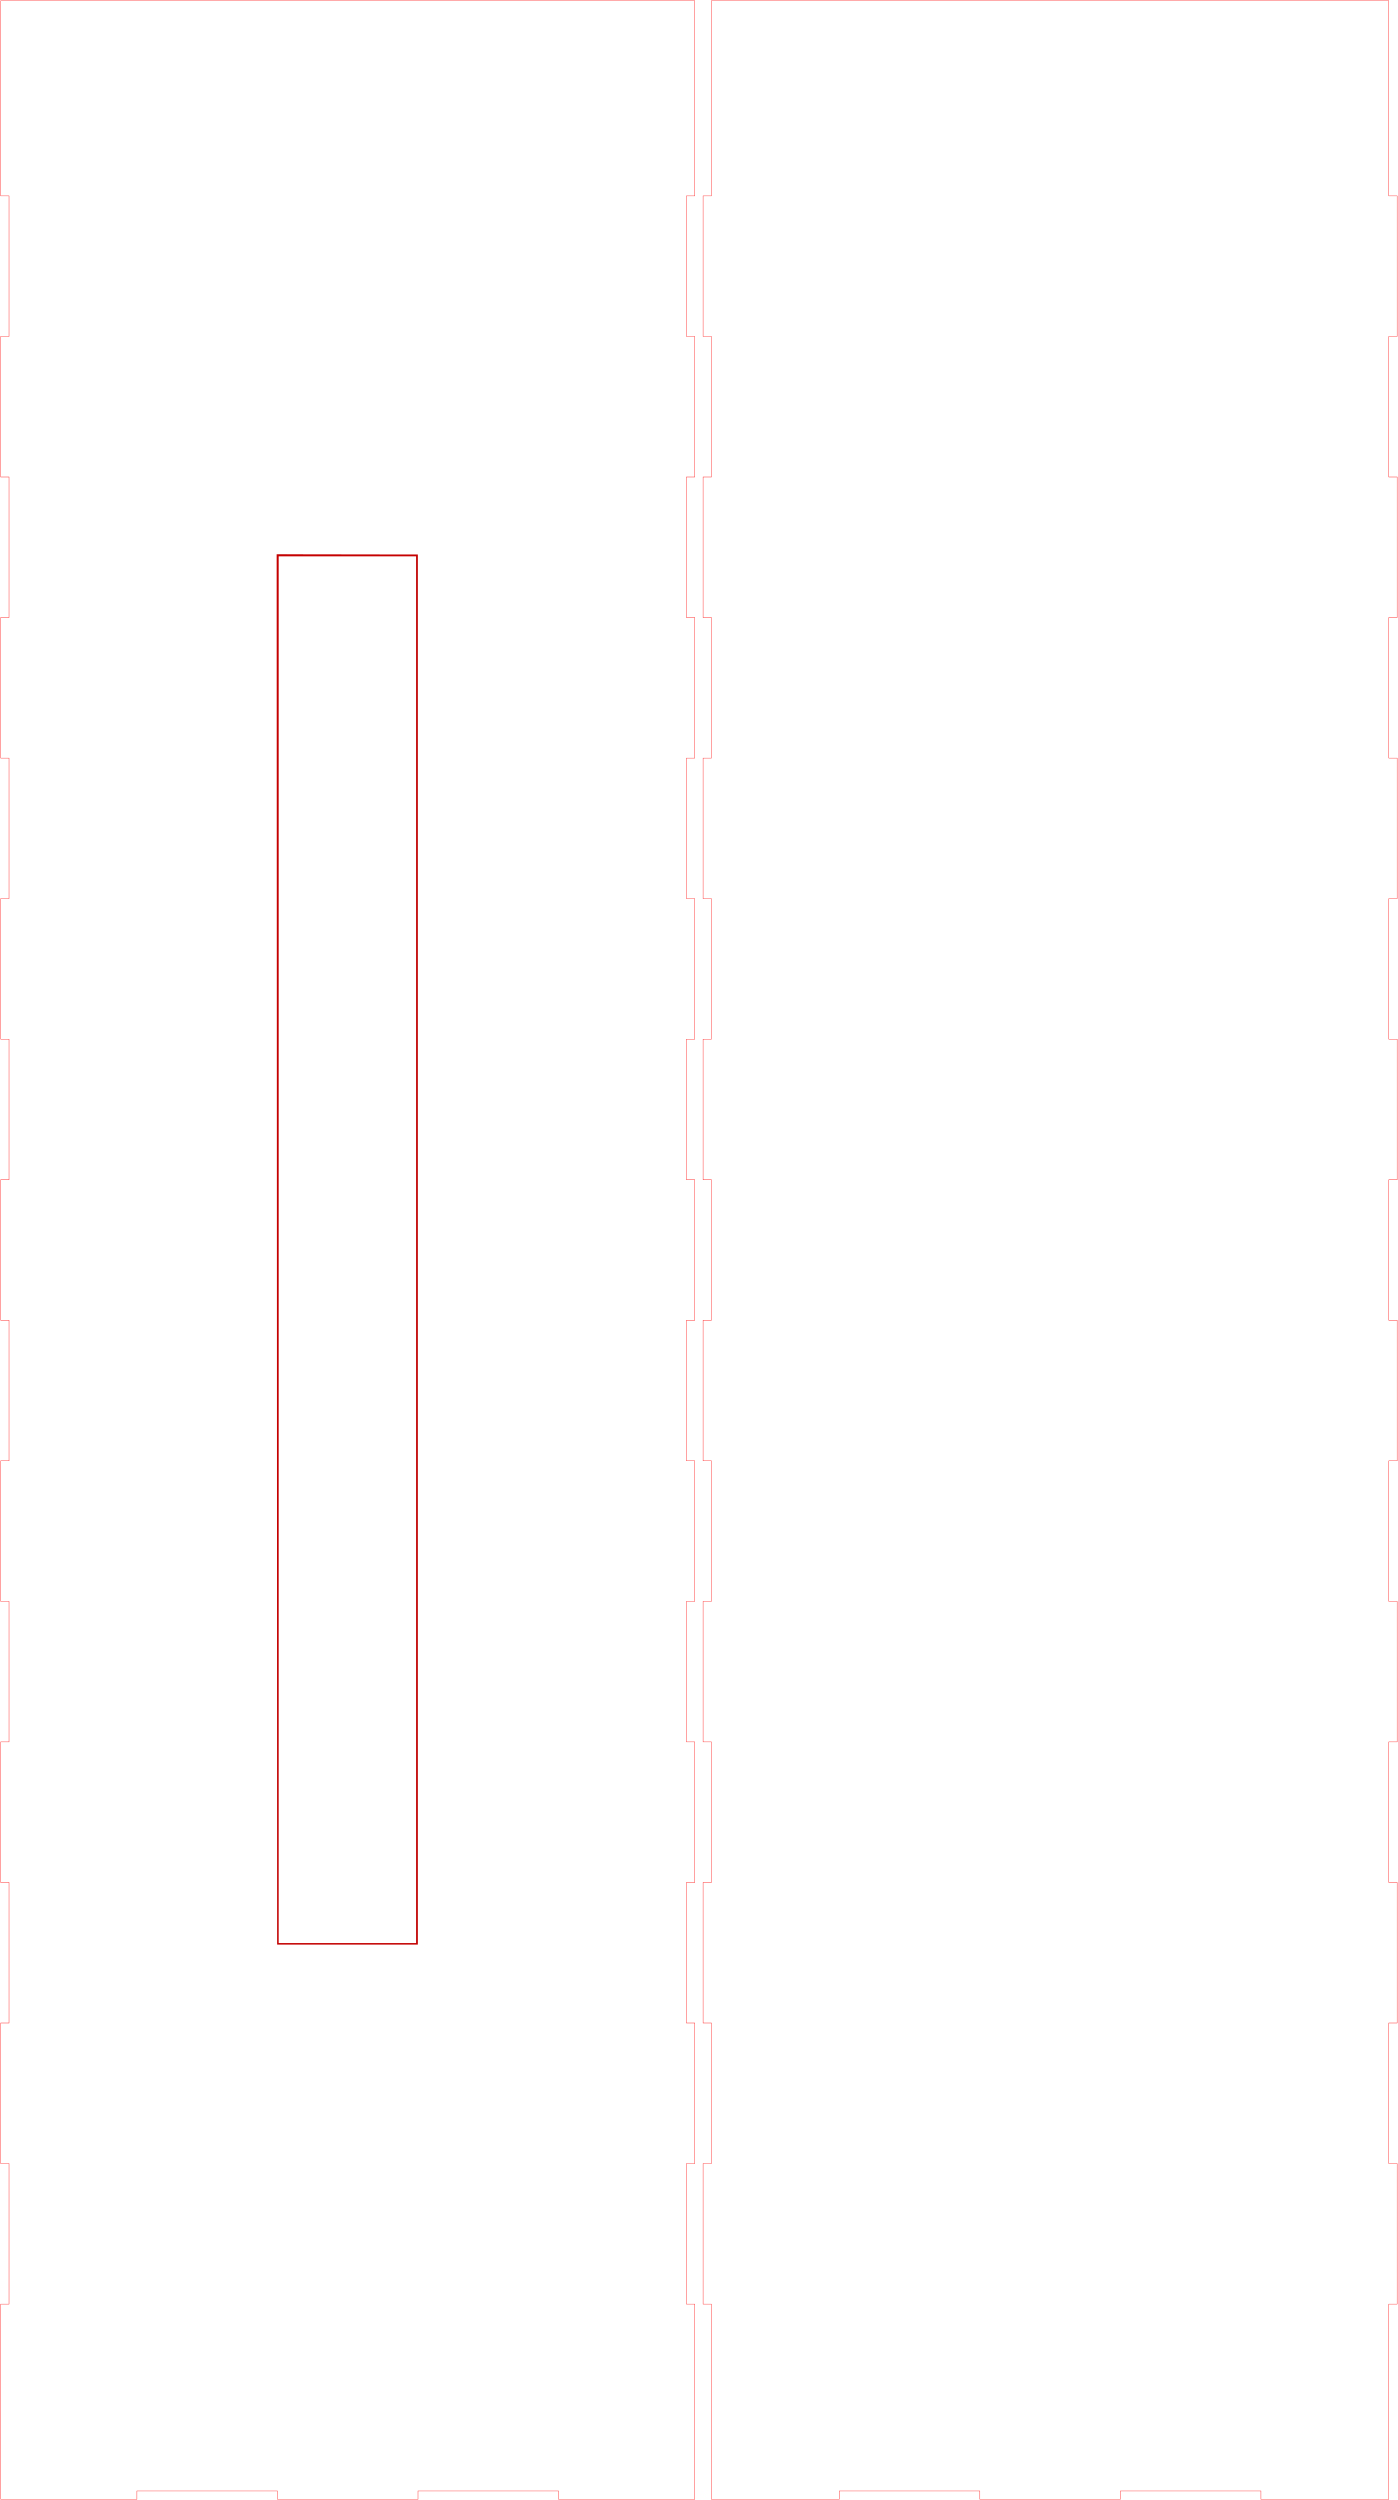
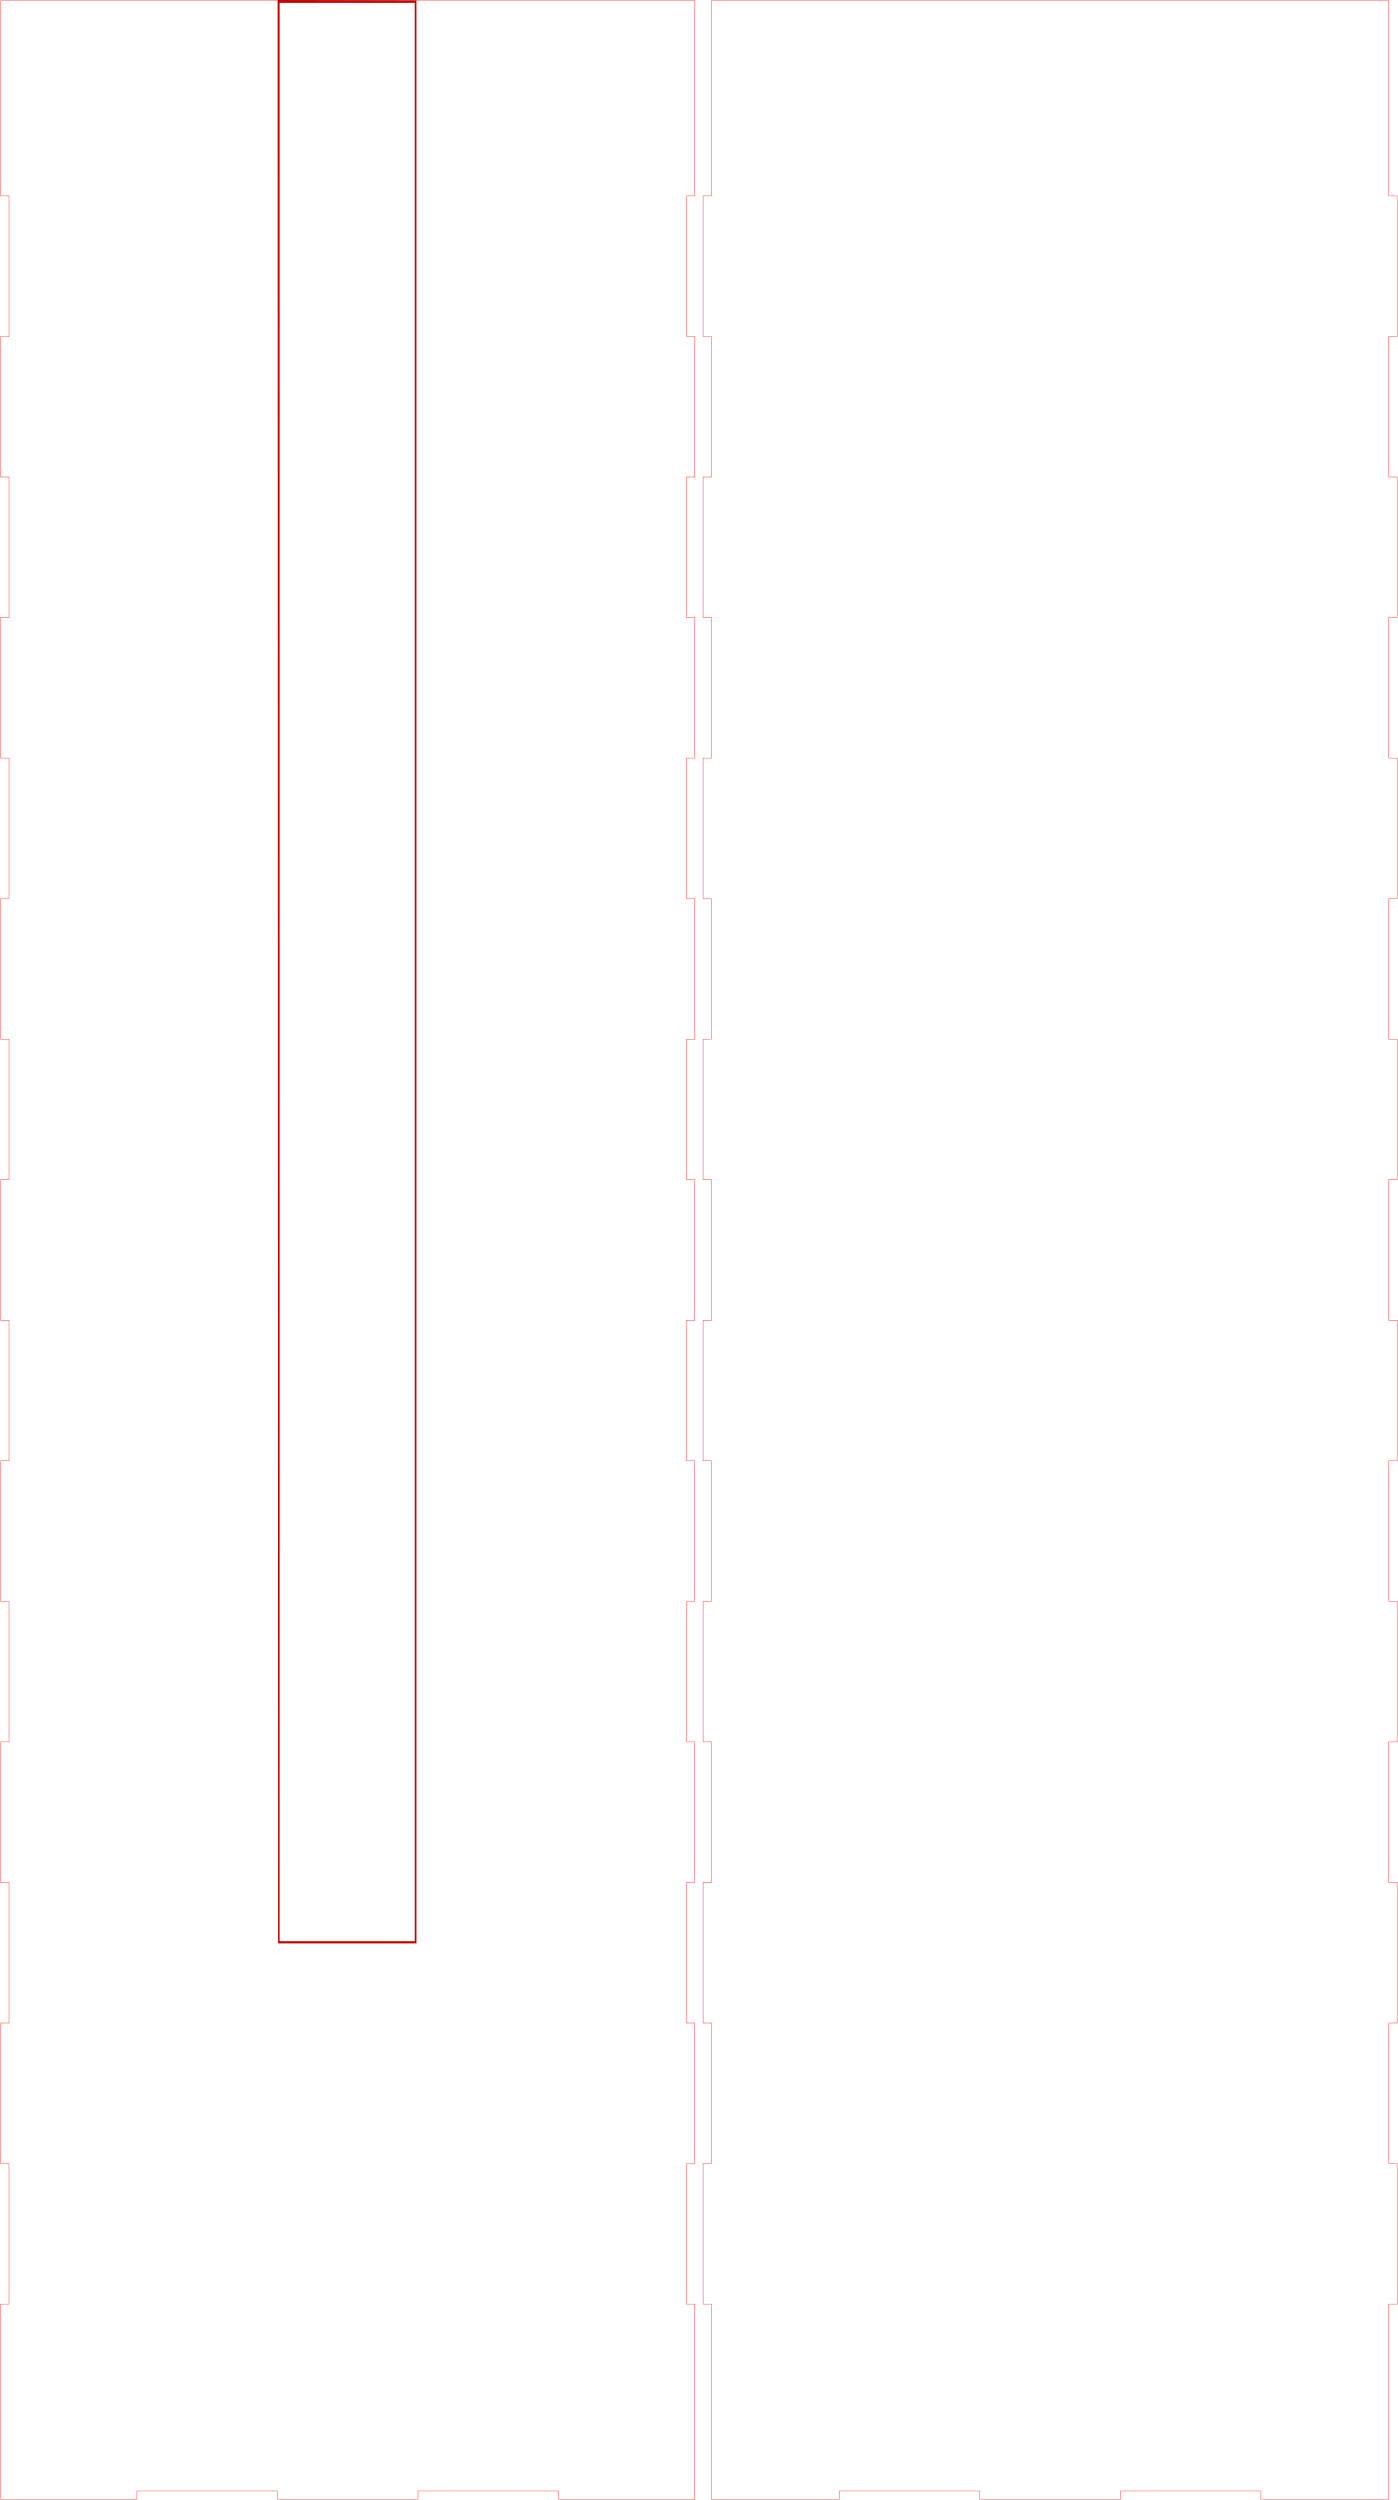
<svg xmlns="http://www.w3.org/2000/svg" width="503.5mm" height="900.5mm" viewBox="0 0 503.5 900.5" version="1.1" preserveAspectRatio="xMidYMid" id="svg1">
  <defs id="defs1" />
  <g id="svgGroup" stroke-linecap="round" fill-rule="evenodd" font-size="12px" stroke="#000" stroke-width="0.25mm" fill="none" style="fill:none;stroke:#000000;stroke-width:0.25mm" transform="translate(0.25,-902.75)">
    <path d="m 0,903 v 70.313 h 3 v 50.625 H 0 v 50.625 h 3 v 50.625 H 0 v 50.625 h 3 v 50.625 H 0 v 50.625 h 3 v 50.625 H 0 v 50.625 h 3 v 50.625 H 0 v 50.625 h 3 v 50.625 H 0 v 50.625 h 3 v 50.625 H 0 v 50.625 h 3 v 50.625 H 0 V 1803 h 49.063 v -3 h 50.625 v 3 h 50.625 v -3 h 50.625 v 3 H 250 v -70.312 h -3 v -50.625 h 3 v -50.625 h -3 v -50.625 h 3 v -50.625 h -3 v -50.625 h 3 v -50.625 h -3 v -50.625 h 3 v -50.625 h -3 v -50.625 h 3 v -50.625 h -3 v -50.625 h 3 v -50.625 h -3 v -50.625 h 3 v -50.625 h -3 v -50.625 h 3 V 903 Z" id="front_outsideCutPath" stroke="#FF0000" stroke-width="0.5" style="stroke:#ff0000;stroke-width:0.5" vector-effect="non-scaling-stroke" />
-     <g id="g1">
+     <g id="g1" transform="matrix(0.9833256,0,0,1.397752,2.005612,-638.1205)">
      <path id="path1" style="fill:#000000;stroke:#c50000;stroke-width:0.5;stroke-dasharray:none;stroke-opacity:1" d="m 99.902,199.893 0.177,500.304 h 50.171 V 199.981 Z m 0.23,0.24 h 50 v 500 h -50 z" transform="translate(-0.25,902.75)" />
    </g>
    <path d="m 256,903 v 70.313 h -3 v 50.625 h 3 v 50.625 h -3 v 50.625 h 3 v 50.625 h -3 v 50.625 h 3 v 50.625 h -3 v 50.625 h 3 v 50.625 h -3 v 50.625 h 3 v 50.625 h -3 v 50.625 h 3 v 50.625 h -3 v 50.625 h 3 v 50.625 h -3 v 50.625 h 3 V 1803 h 46.063 v -3 h 50.625 v 3 h 50.625 v -3 h 50.625 v 3 H 500 v -70.312 h 3 v -50.625 h -3 v -50.625 h 3 v -50.625 h -3 v -50.625 h 3 v -50.625 h -3 v -50.625 h 3 v -50.625 h -3 v -50.625 h 3 v -50.625 h -3 v -50.625 h 3 v -50.625 h -3 v -50.625 h 3 v -50.625 h -3 v -50.625 h 3 v -50.625 h -3 V 903 Z" id="left_outsideCutPath" stroke="#FF0000" stroke-width="0.5" style="stroke:#ff0000;stroke-width:0.5" vector-effect="non-scaling-stroke" />
  </g>
</svg>
